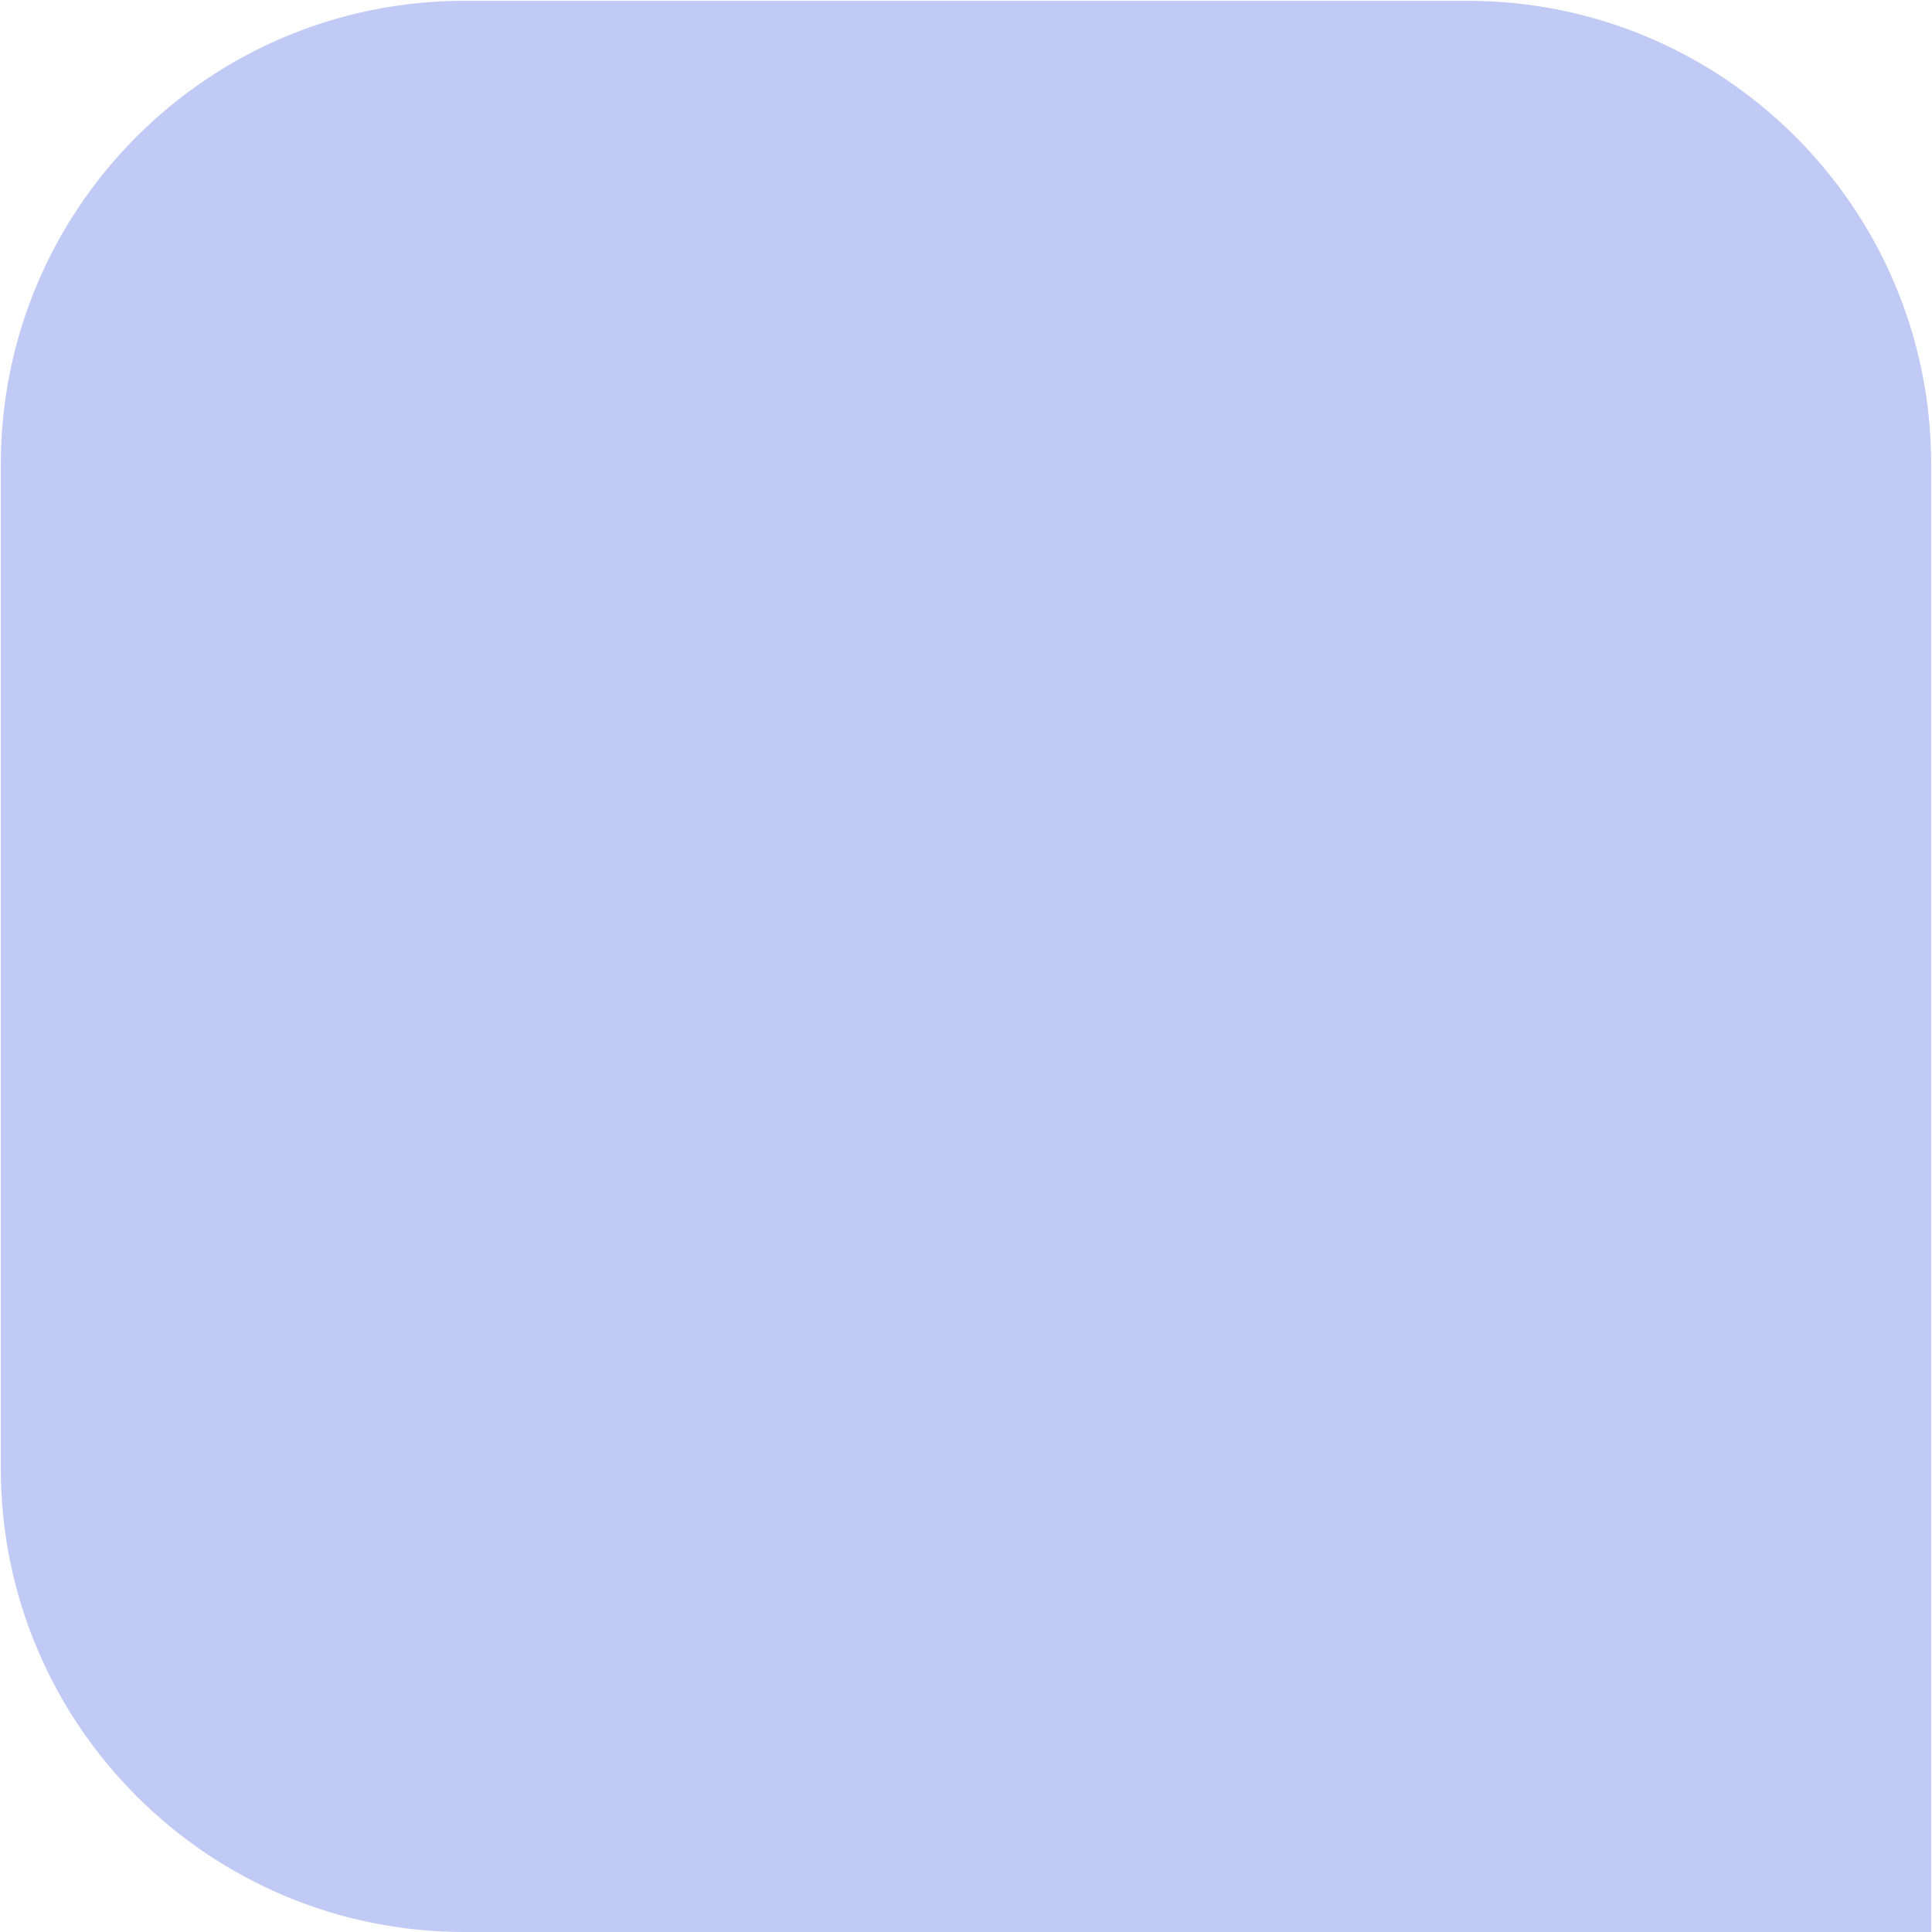
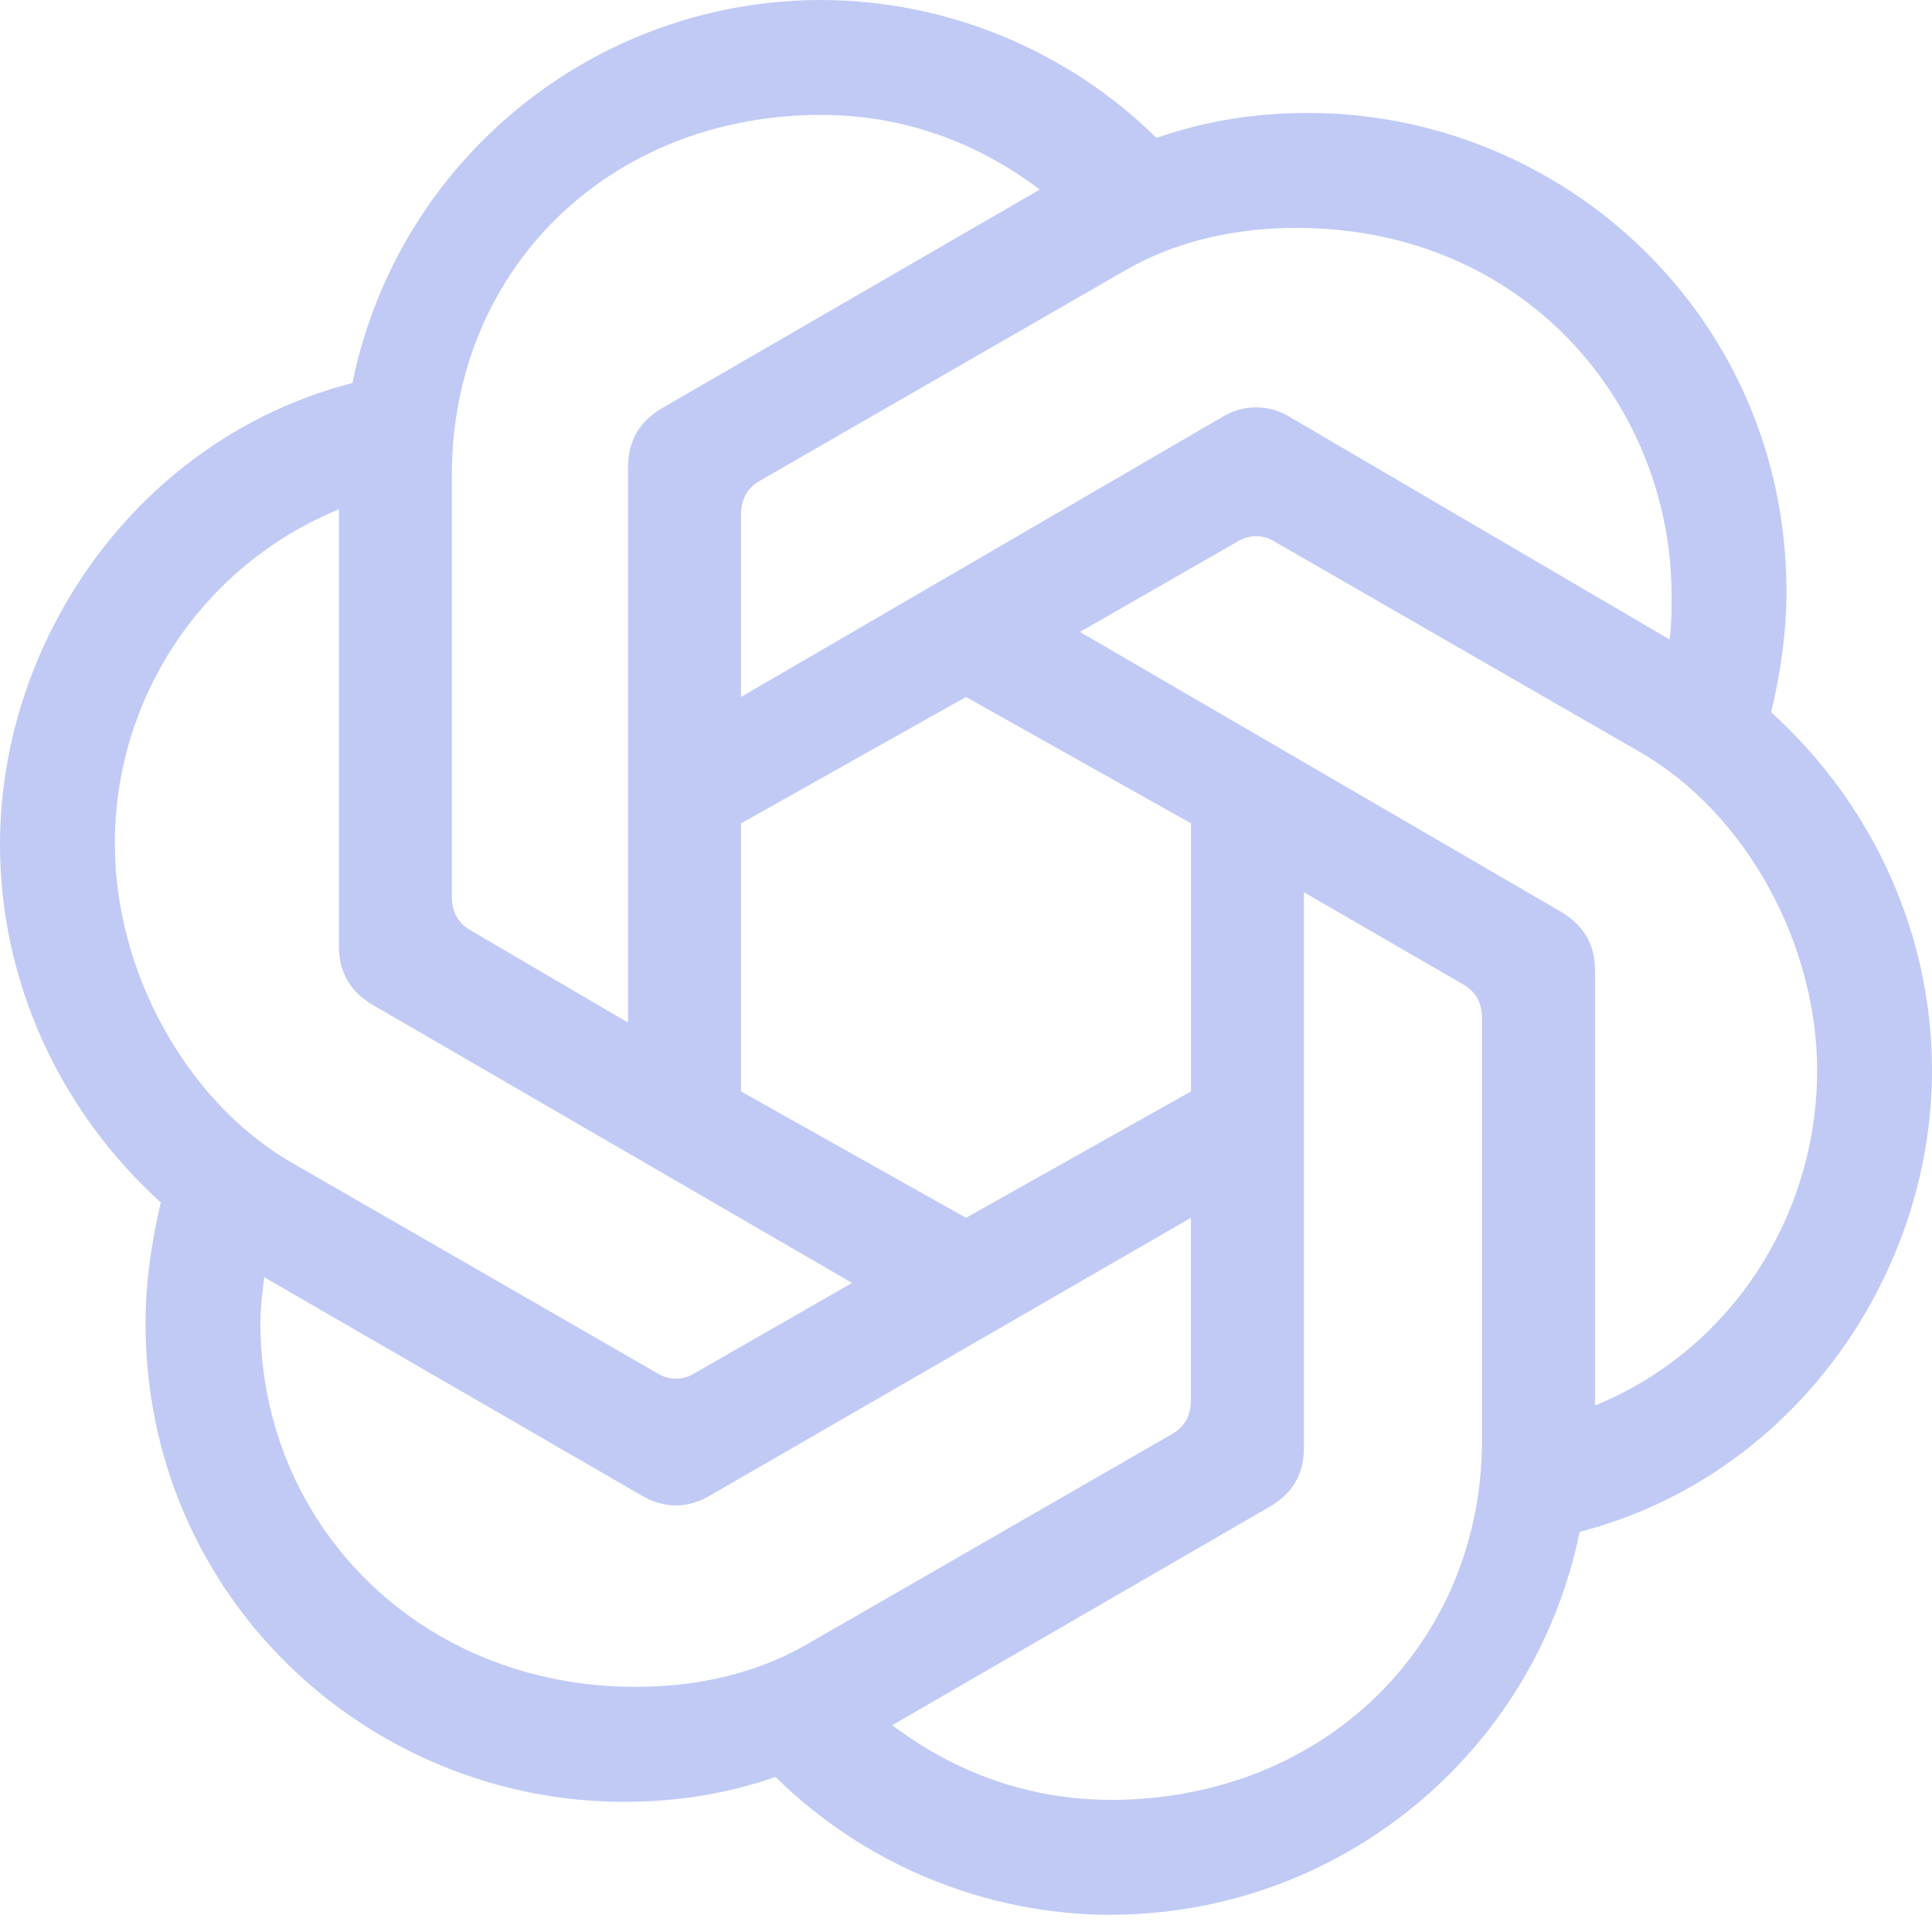
- <svg xmlns="http://www.w3.org/2000/svg" xmlns:xlink="http://www.w3.org/1999/xlink" fill="#c0caf5" viewBox="0 0 2406 2406">
-   <path d="M1 578.4C1 259.5 259.5 1 578.4 1h1249.1c319 0 577.5 258.5 577.5 577.4V2406H578.4C259.5 2406 1 2147.5 1 1828.6V578.4z" />
-   <path id="a" d="M1107.3 299.1c-197.999 0-373.9 127.3-435.2 315.3L650 743.5v427.9c0 21.4 11 40.4 29.4 51.4l344.5 198.515V833.3h.1v-27.9L1372.7 604c33.715-19.52 70.44-32.857 108.47-39.828L1447.6 450.3C1361 353.5 1237.1 298.5 1107.3 299.1zm0 117.5-.6.6c79.699 0 156.3 27.5 217.6 78.4-2.5 1.2-7.4 4.3-11 6.1L952.8 709.3c-18.4 10.4-29.4 30-29.4 51.4V1248l-155.1-89.4V755.8c-.1-187.099 151.601-338.9 339-339.2z" />
-   <use xlink:href="#a" transform="rotate(60 1203 1203)" />
-   <use xlink:href="#a" transform="rotate(120 1203 1203)" />
-   <use xlink:href="#a" transform="rotate(180 1203 1203)" />
-   <use xlink:href="#a" transform="rotate(240 1203 1203)" />
-   <use xlink:href="#a" transform="rotate(300 1203 1203)" />
+ <svg xmlns="http://www.w3.org/2000/svg" fill="#c0caf5" fill-rule="evenodd" height="1em" viewBox="0 0 24 24" width="1em">
+   <path d="M9.205 8.658v-2.26c0-.19.072-.333.238-.428l4.543-2.616c.619-.357 1.356-.523 2.117-.523 2.854 0 4.662 2.212 4.662 4.566 0 .167 0 .357-.024.547l-4.71-2.759a.797.797 0 00-.856 0l-5.97 3.473zm10.609 8.8V12.06c0-.333-.143-.57-.429-.737l-5.97-3.473 1.95-1.118a.433.433 0 01.476 0l4.543 2.617c1.309.76 2.189 2.378 2.189 3.948 0 1.808-1.07 3.473-2.76 4.163zM7.802 12.703l-1.95-1.142c-.167-.095-.239-.238-.239-.428V5.899c0-2.545 1.95-4.472 4.591-4.472 1 0 1.927.333 2.712.928L8.23 5.067c-.285.166-.428.404-.428.737v6.898zM12 15.128l-2.795-1.57v-3.33L12 8.658l2.795 1.57v3.33L12 15.128zm1.796 7.23c-1 0-1.927-.332-2.712-.927l4.686-2.712c.285-.166.428-.404.428-.737v-6.898l1.974 1.142c.167.095.238.238.238.428v5.233c0 2.545-1.974 4.472-4.614 4.472zm-5.637-5.303l-4.544-2.617c-1.308-.761-2.188-2.378-2.188-3.948A4.482 4.482 0 014.21 6.327v5.423c0 .333.143.571.428.738l5.947 3.449-1.95 1.118a.432.432 0 01-.476 0zm-.262 3.9c-2.688 0-4.662-2.021-4.662-4.519 0-.19.024-.38.047-.57l4.686 2.71c.286.167.571.167.856 0l5.97-3.448v2.26c0 .19-.07.333-.237.428l-4.543 2.616c-.619.357-1.356.523-2.117.523zm5.899 2.83a5.947 5.947 0 005.827-4.756C22.287 18.339 24 15.84 24 13.296c0-1.665-.713-3.282-1.998-4.448.119-.5.19-.999.19-1.498 0-3.401-2.759-5.947-5.946-5.947-.642 0-1.26.095-1.88.31A5.962 5.962 0 0010.205 0a5.947 5.947 0 00-5.827 4.757C1.713 5.447 0 7.945 0 10.49c0 1.666.713 3.283 1.998 4.448-.119.5-.19 1-.19 1.499 0 3.401 2.759 5.946 5.946 5.946.642 0 1.26-.095 1.88-.309a5.96 5.96 0 004.162 1.713z" />
</svg>
